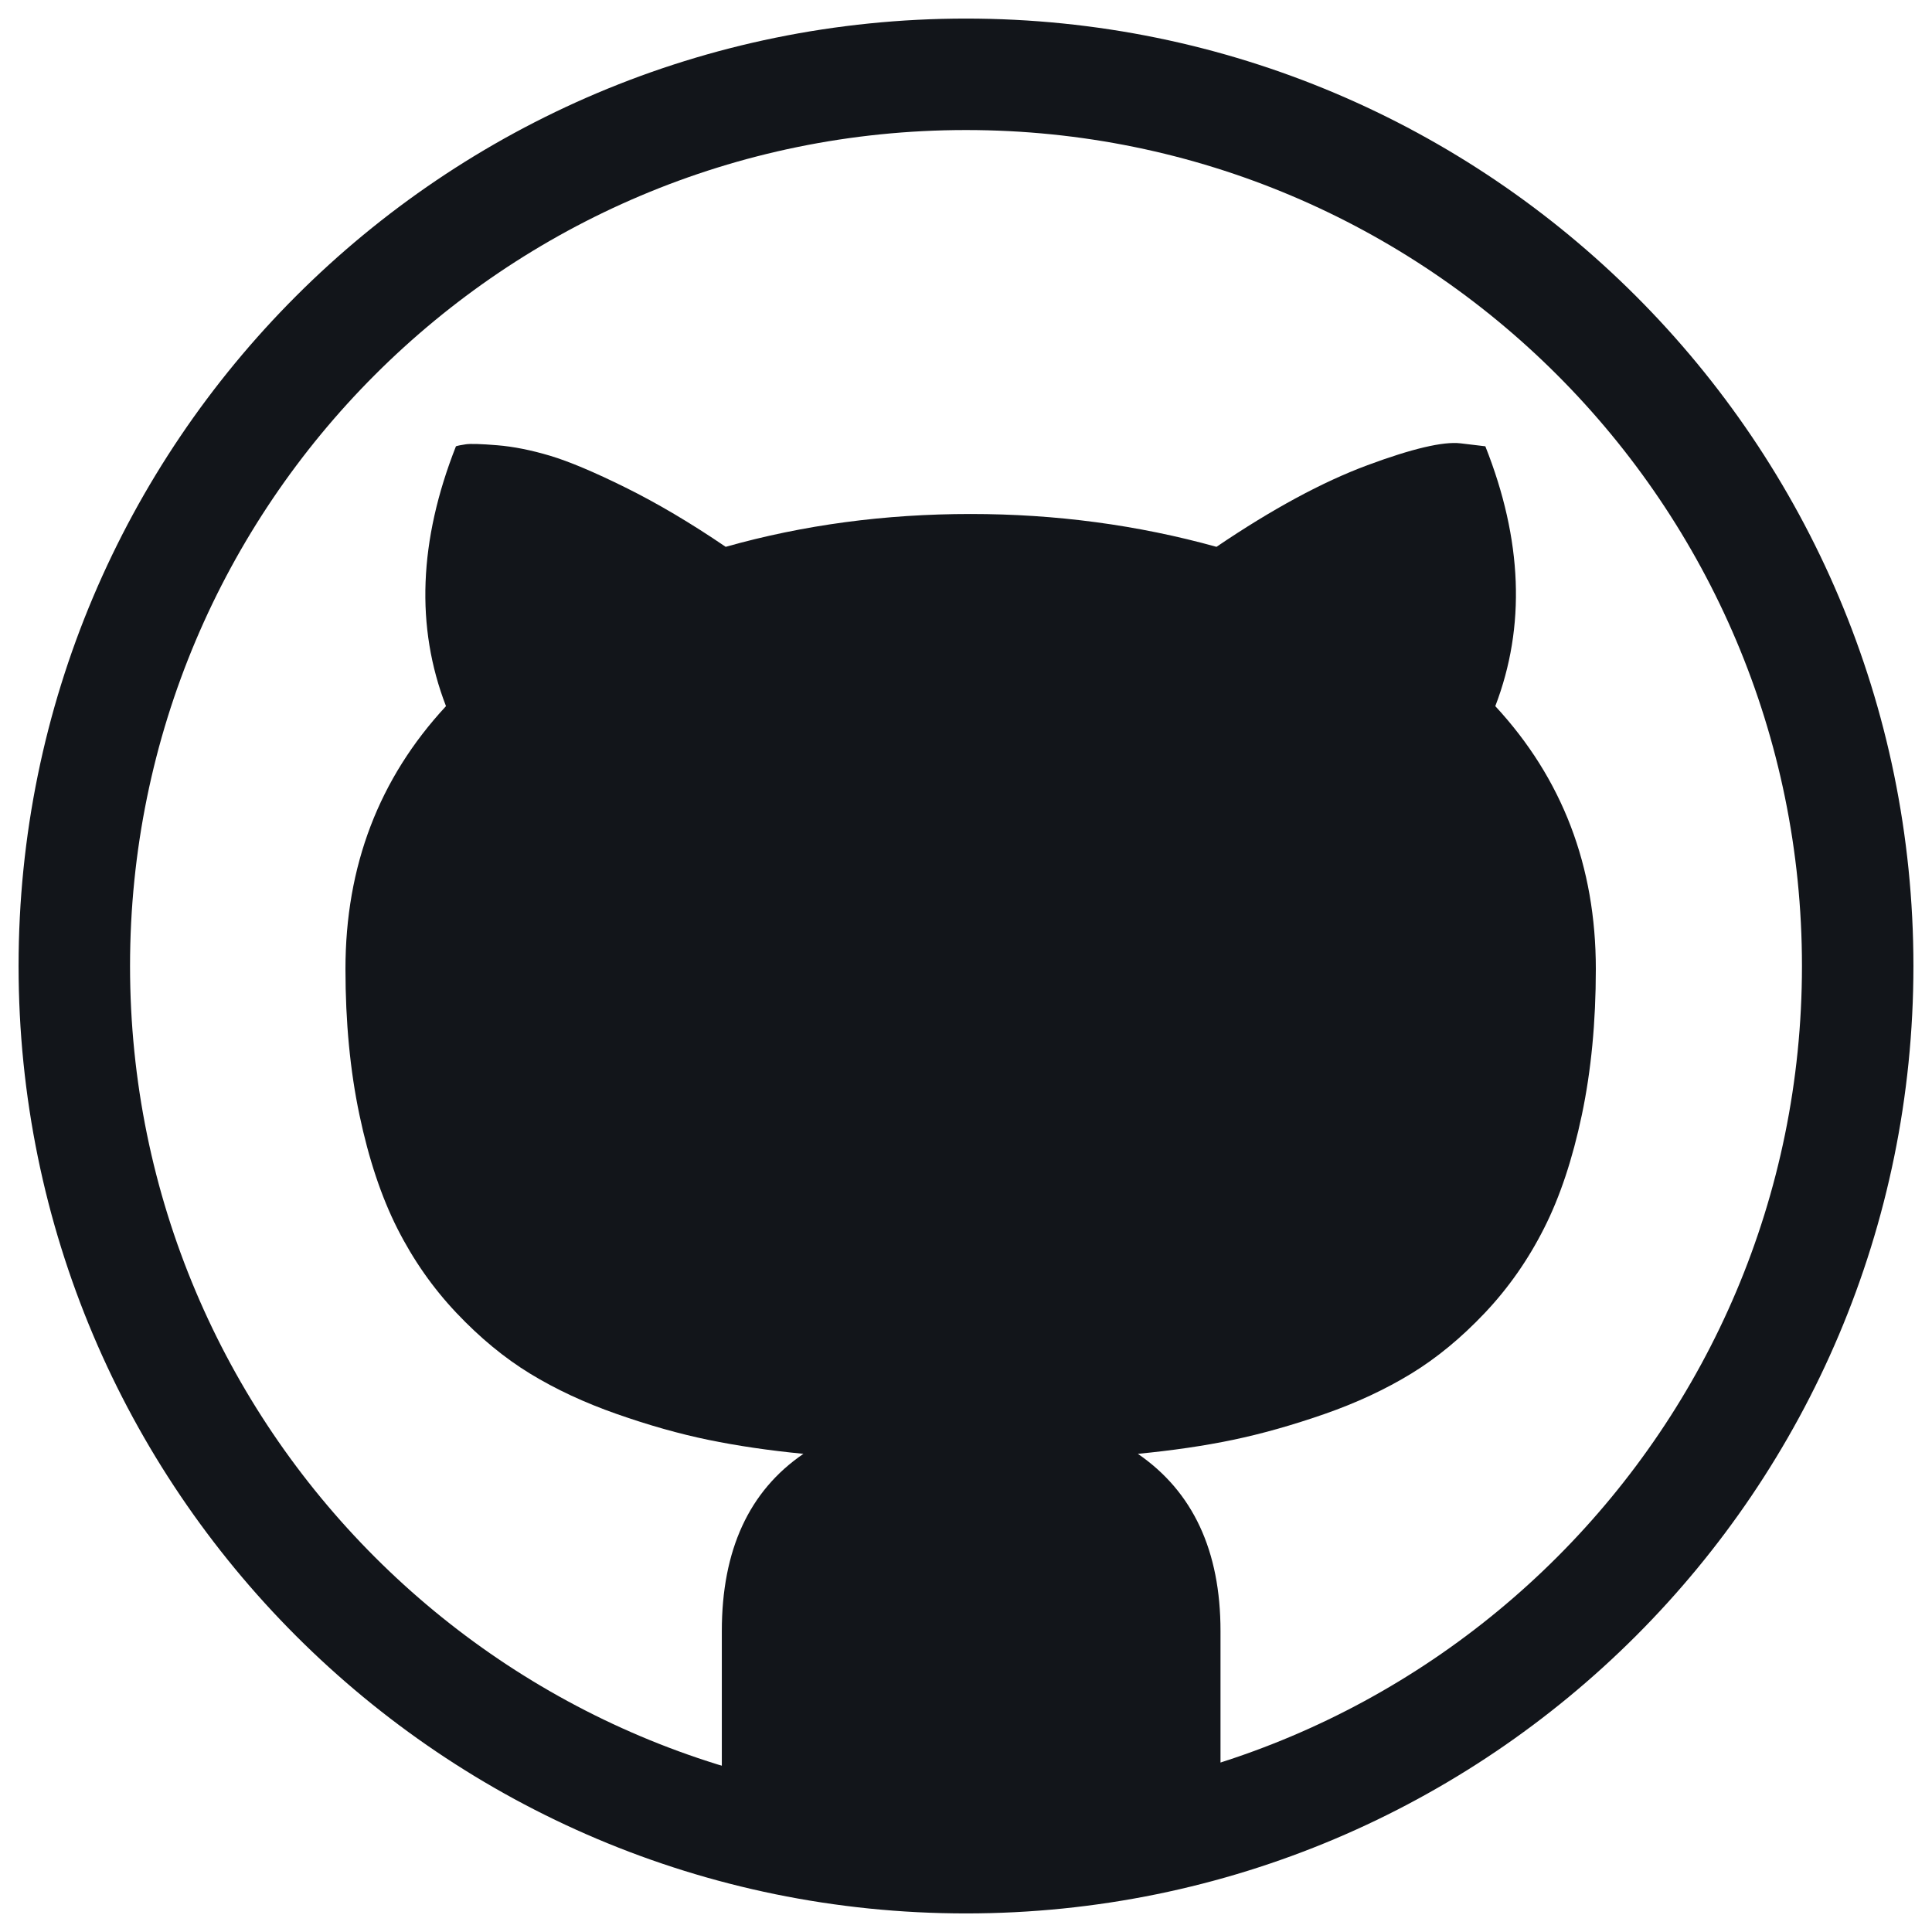
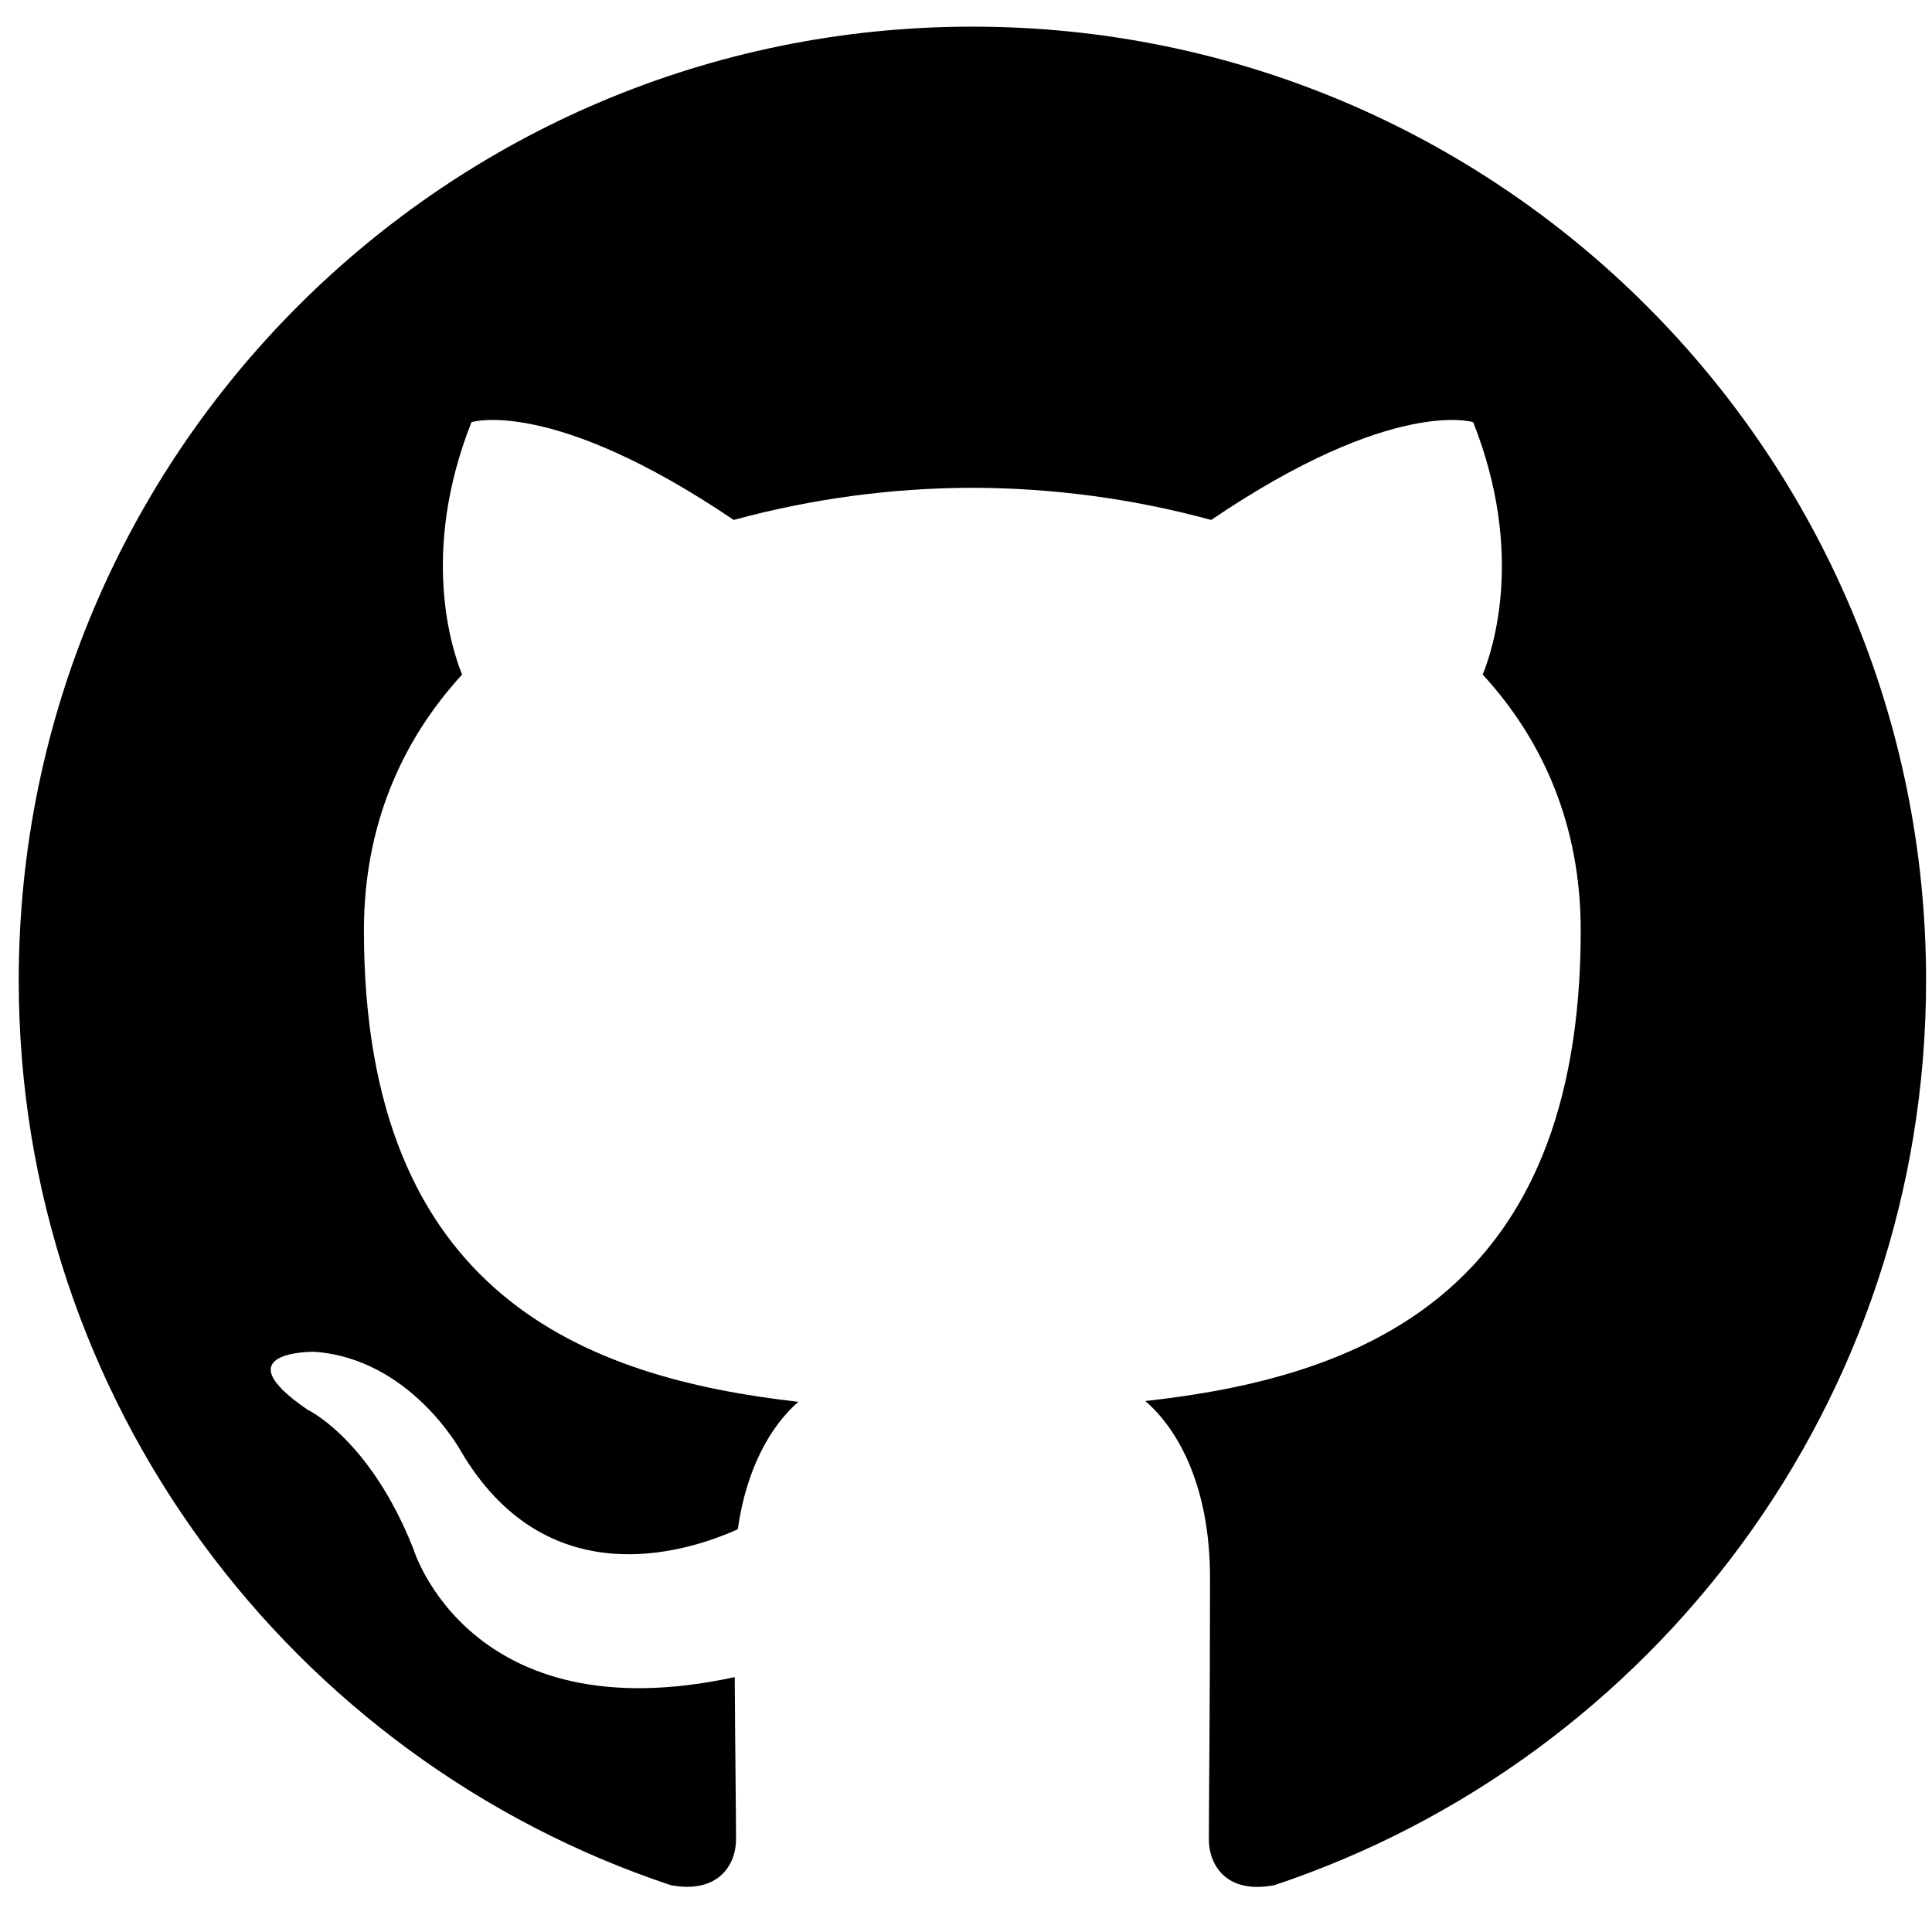
- <svg xmlns="http://www.w3.org/2000/svg" width="26px" height="26px" viewBox="0 0 26 26" version="1.1">
-   <g id="Icons" stroke="none" stroke-width="1" fill="none" fill-rule="evenodd">
-     <g id="Icons-Social" transform="translate(-297, -169)">
-       <g id="Group" transform="translate(298, 170)">
-         <g id="github-copy" transform="translate(3, 4)" fill="#12151A" fill-rule="nonzero">
-           <path d="M12.425,18.985 L12.425,16.95 C12.425,15.869 12.054,15.074 11.313,14.565 C11.778,14.52 12.204,14.458 12.592,14.377 C12.98,14.296 13.391,14.18 13.825,14.029 C14.259,13.878 14.647,13.696 14.991,13.486 C15.335,13.276 15.665,13.004 15.982,12.669 C16.299,12.334 16.565,11.954 16.779,11.53 C16.994,11.106 17.163,10.597 17.288,10.003 C17.413,9.409 17.476,8.755 17.476,8.04 C17.476,6.656 17.025,5.477 16.123,4.503 C16.534,3.431 16.489,2.266 15.989,1.006 L15.654,0.966 C15.422,0.939 15.004,1.037 14.401,1.261 C13.798,1.485 13.122,1.85 12.371,2.359 C11.308,2.064 10.205,1.917 9.062,1.917 C7.91,1.917 6.811,2.064 5.766,2.359 C5.293,2.037 4.844,1.772 4.42,1.562 C3.996,1.352 3.656,1.209 3.402,1.133 C3.147,1.057 2.911,1.01 2.692,0.992 C2.473,0.974 2.333,0.97 2.27,0.979 C2.207,0.988 2.163,0.997 2.136,1.006 C1.636,2.274 1.591,3.44 2.002,4.503 C1.1,5.476 0.649,6.655 0.649,8.04 C0.649,8.755 0.712,9.409 0.837,10.003 C0.962,10.597 1.132,11.106 1.346,11.53 C1.56,11.954 1.826,12.334 2.143,12.669 C2.46,13.004 2.79,13.276 3.134,13.486 C3.478,13.696 3.866,13.877 4.3,14.029 C4.733,14.181 5.144,14.297 5.533,14.377 C5.922,14.457 6.348,14.52 6.812,14.565 C6.08,15.065 5.714,15.86 5.714,16.95 L5.714,19.025 C7.5,20 11,20 12.425,18.985 Z" id="Shape" />
-         </g>
-         <circle id="Oval" stroke="#12151A" stroke-width="1.5" cx="12" cy="12" r="12" />
-       </g>
-     </g>
-   </g>
+ <svg xmlns="http://www.w3.org/2000/svg" width="33" height="33" viewBox="0 0 33 33" fill="none">
+   <path fill-rule="evenodd" clip-rule="evenodd" d="M16.608.455C7.614.455.32 7.748.32 16.745c0 7.197 4.667 13.302 11.14 15.456.815.15 1.112-.353 1.112-.785 0-.386-.014-1.411-.022-2.77-4.531.984-5.487-2.184-5.487-2.184-.741-1.882-1.809-2.383-1.809-2.383-1.479-1.01.112-.99.112-.99 1.635.115 2.495 1.679 2.495 1.679 1.453 2.489 3.813 1.77 4.741 1.353.148-1.052.569-1.77 1.034-2.177-3.617-.411-7.42-1.809-7.42-8.051 0-1.778.635-3.233 1.677-4.371-.168-.412-.727-2.069.16-4.311 0 0 1.367-.438 4.479 1.67a15.602 15.602 0 014.078-.549 15.62 15.62 0 014.078.549c3.11-2.108 4.475-1.67 4.475-1.67.889 2.242.33 3.899.163 4.311C26.37 12.66 27 14.115 27 15.893c0 6.258-3.809 7.635-7.437 8.038.584.503 1.105 1.497 1.105 3.017 0 2.177-.02 3.934-.02 4.468 0 .436.294.943 1.12.784 6.468-2.159 11.131-8.26 11.131-15.455 0-8.997-7.294-16.29-16.291-16.29" fill="#000000" />
</svg>
